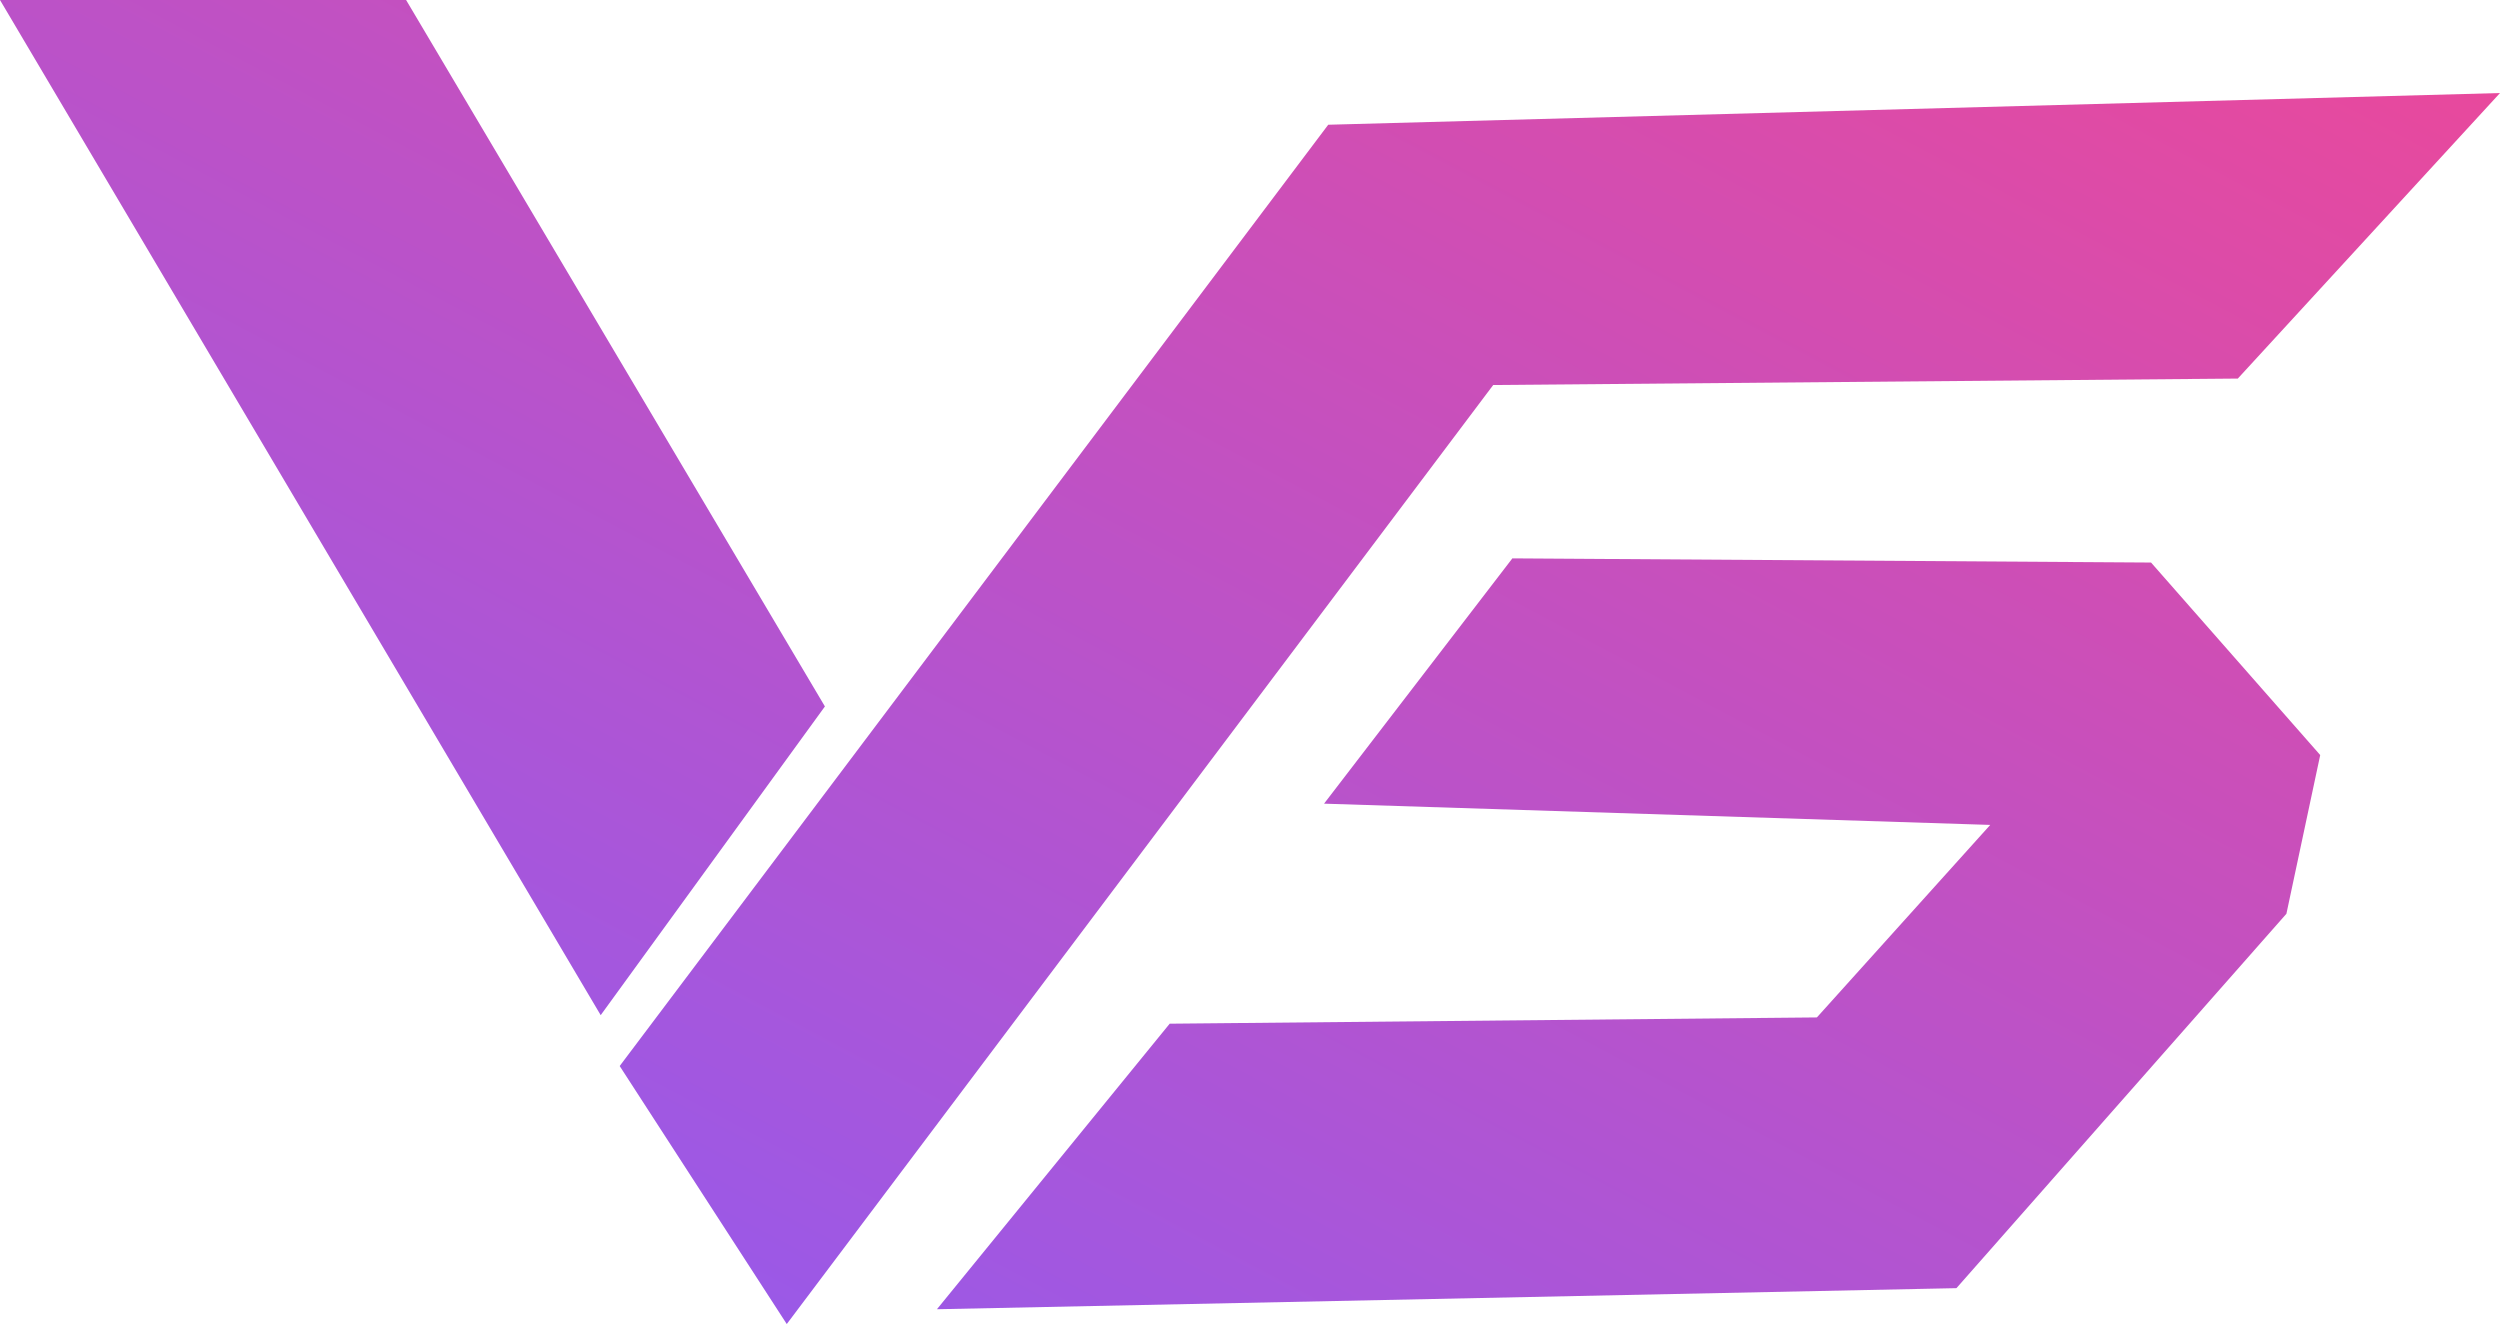
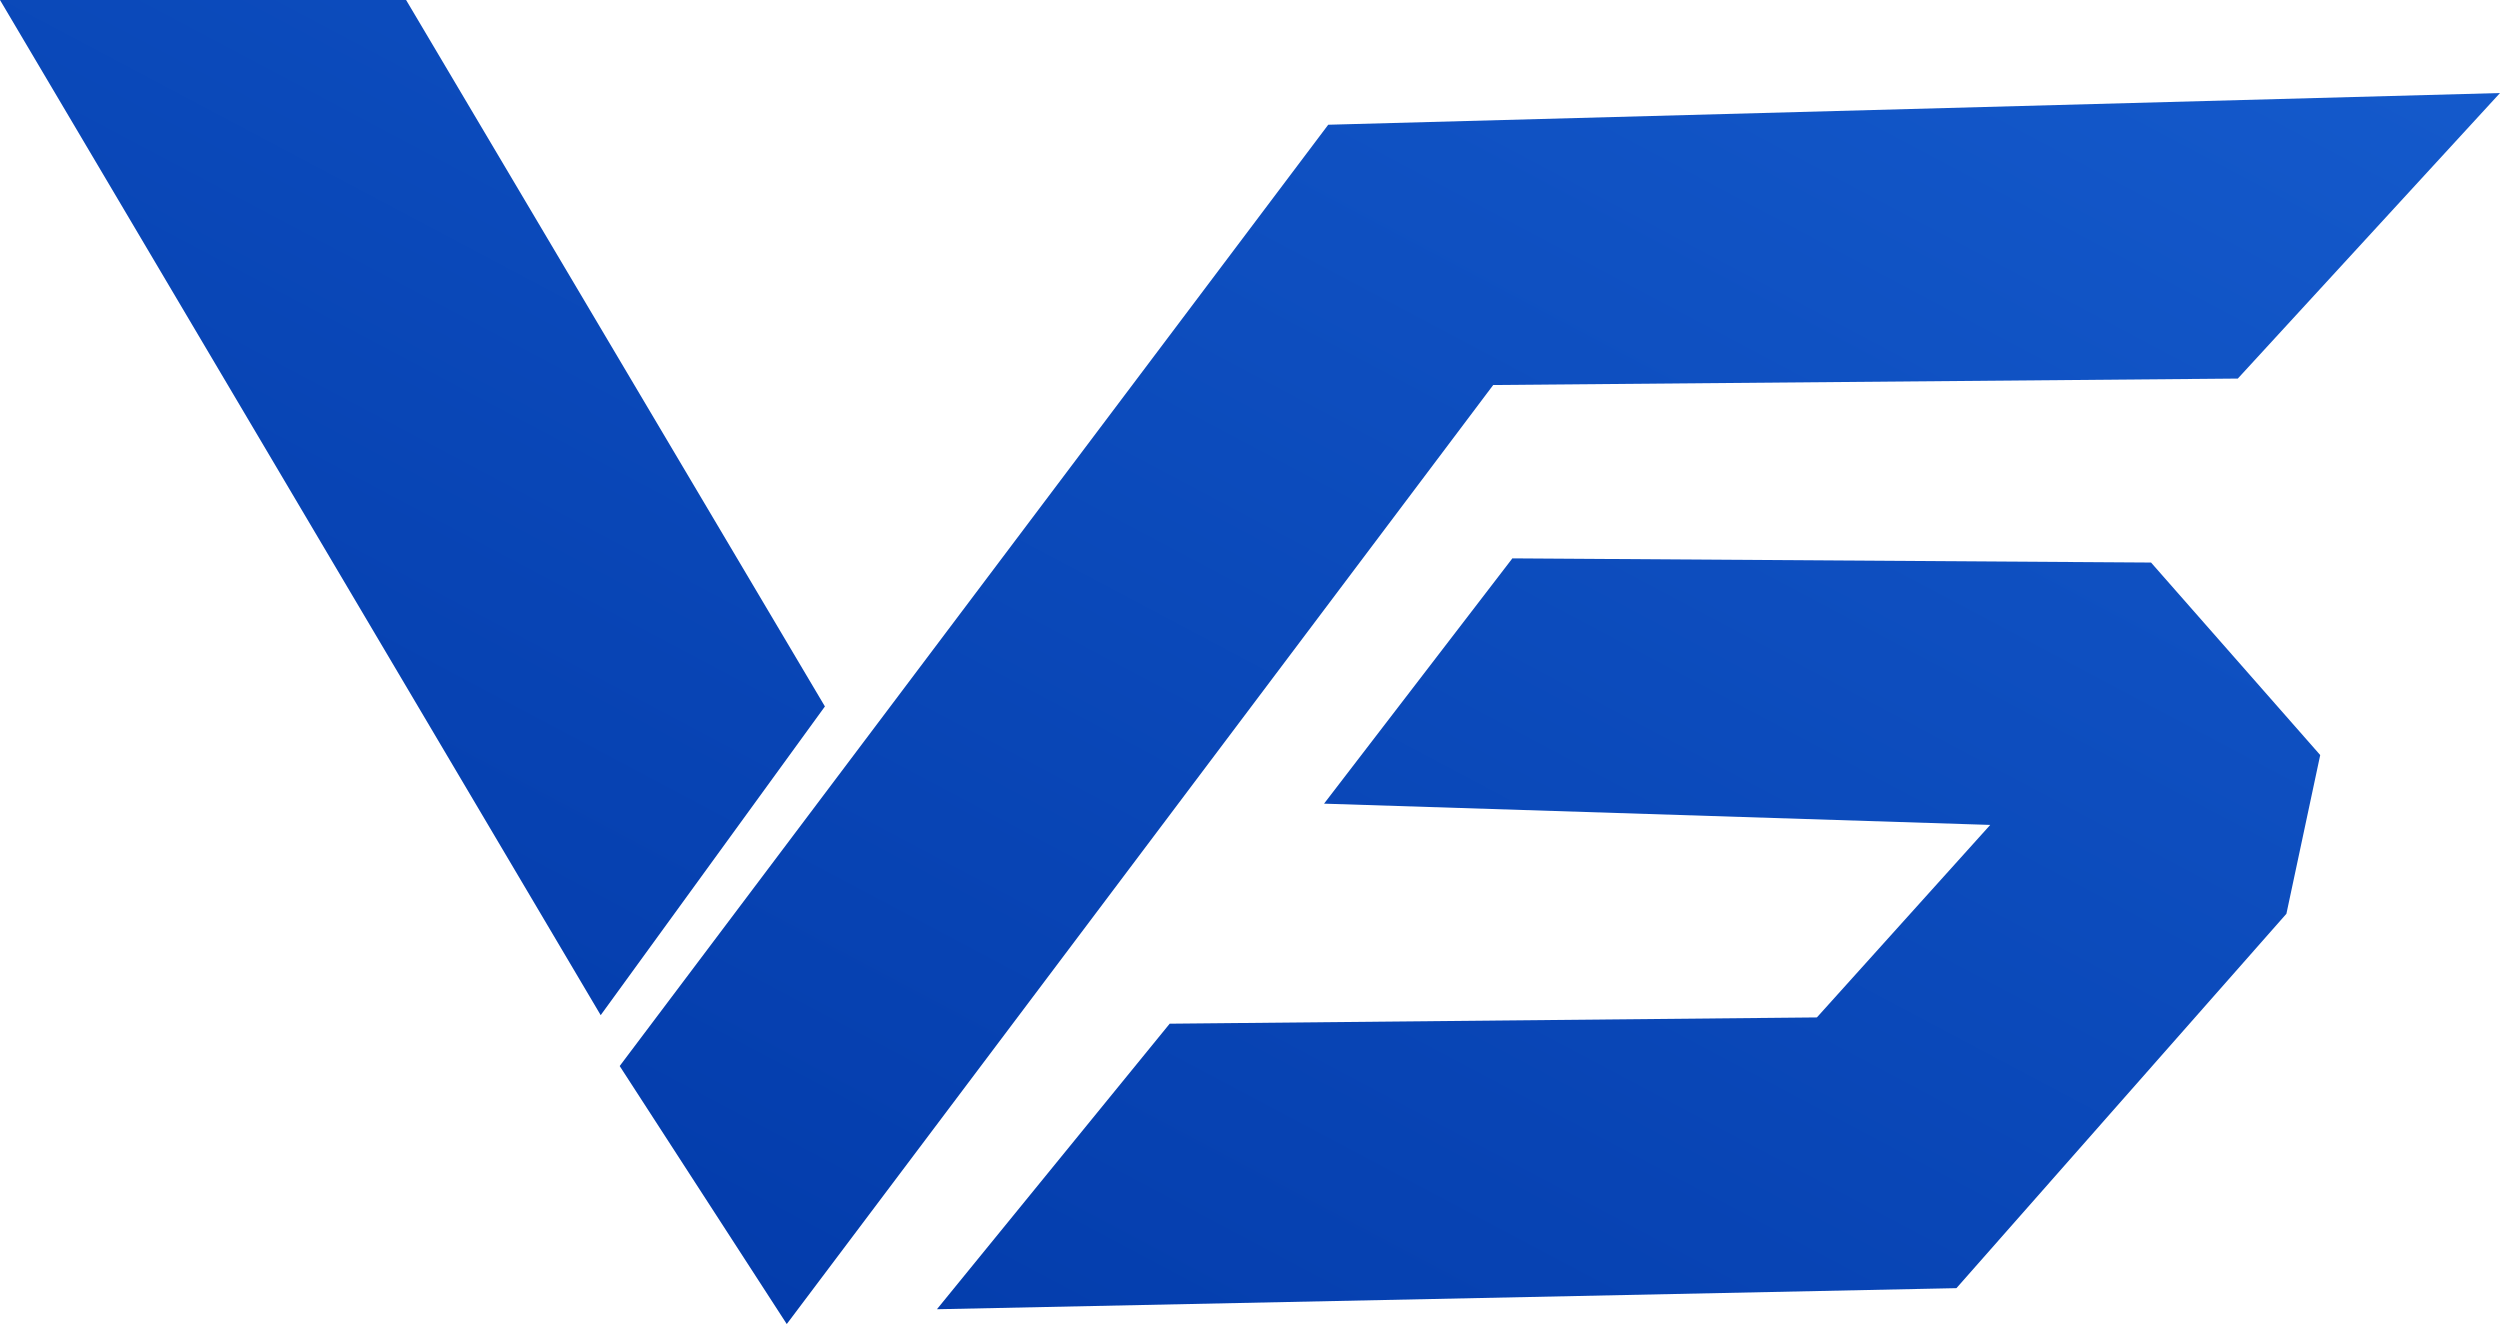
<svg xmlns="http://www.w3.org/2000/svg" viewBox="0 0 143.5 76.0" role="img" aria-label="Visual Solution">
  <defs>
    <linearGradient id="vsGrad" x1="0" y1="1" x2="1" y2="0">
-       <stop offset="0%" stop-color="#8B5CF6" />
-       <stop offset="100%" stop-color="#EC4899" />
+       <stop offset="0%" stop-color="#0036A5" />
+       <stop offset="100%" stop-color="#155BCD" />
    </linearGradient>
  </defs>
  <path fill="url(#vsGrad)" fill-rule="nonzero" d="M 0.0,0.0 L 34.48,58.27 L 47.35,40.55 L 23.31,0.0 Z M 143.5,5.34 L 76.24,7.16 L 35.57,61.19 L 45.16,76.0 L 85.71,22.1 L 128.45,21.73 Z M 133.18,43.34 L 123.47,32.29 L 86.81,32.05 L 76.0,46.13 L 114.24,47.35 L 104.29,58.4 L 67.14,58.76 L 53.78,75.15 L 112.3,73.94 L 131.24,52.45 Z" />
</svg>
